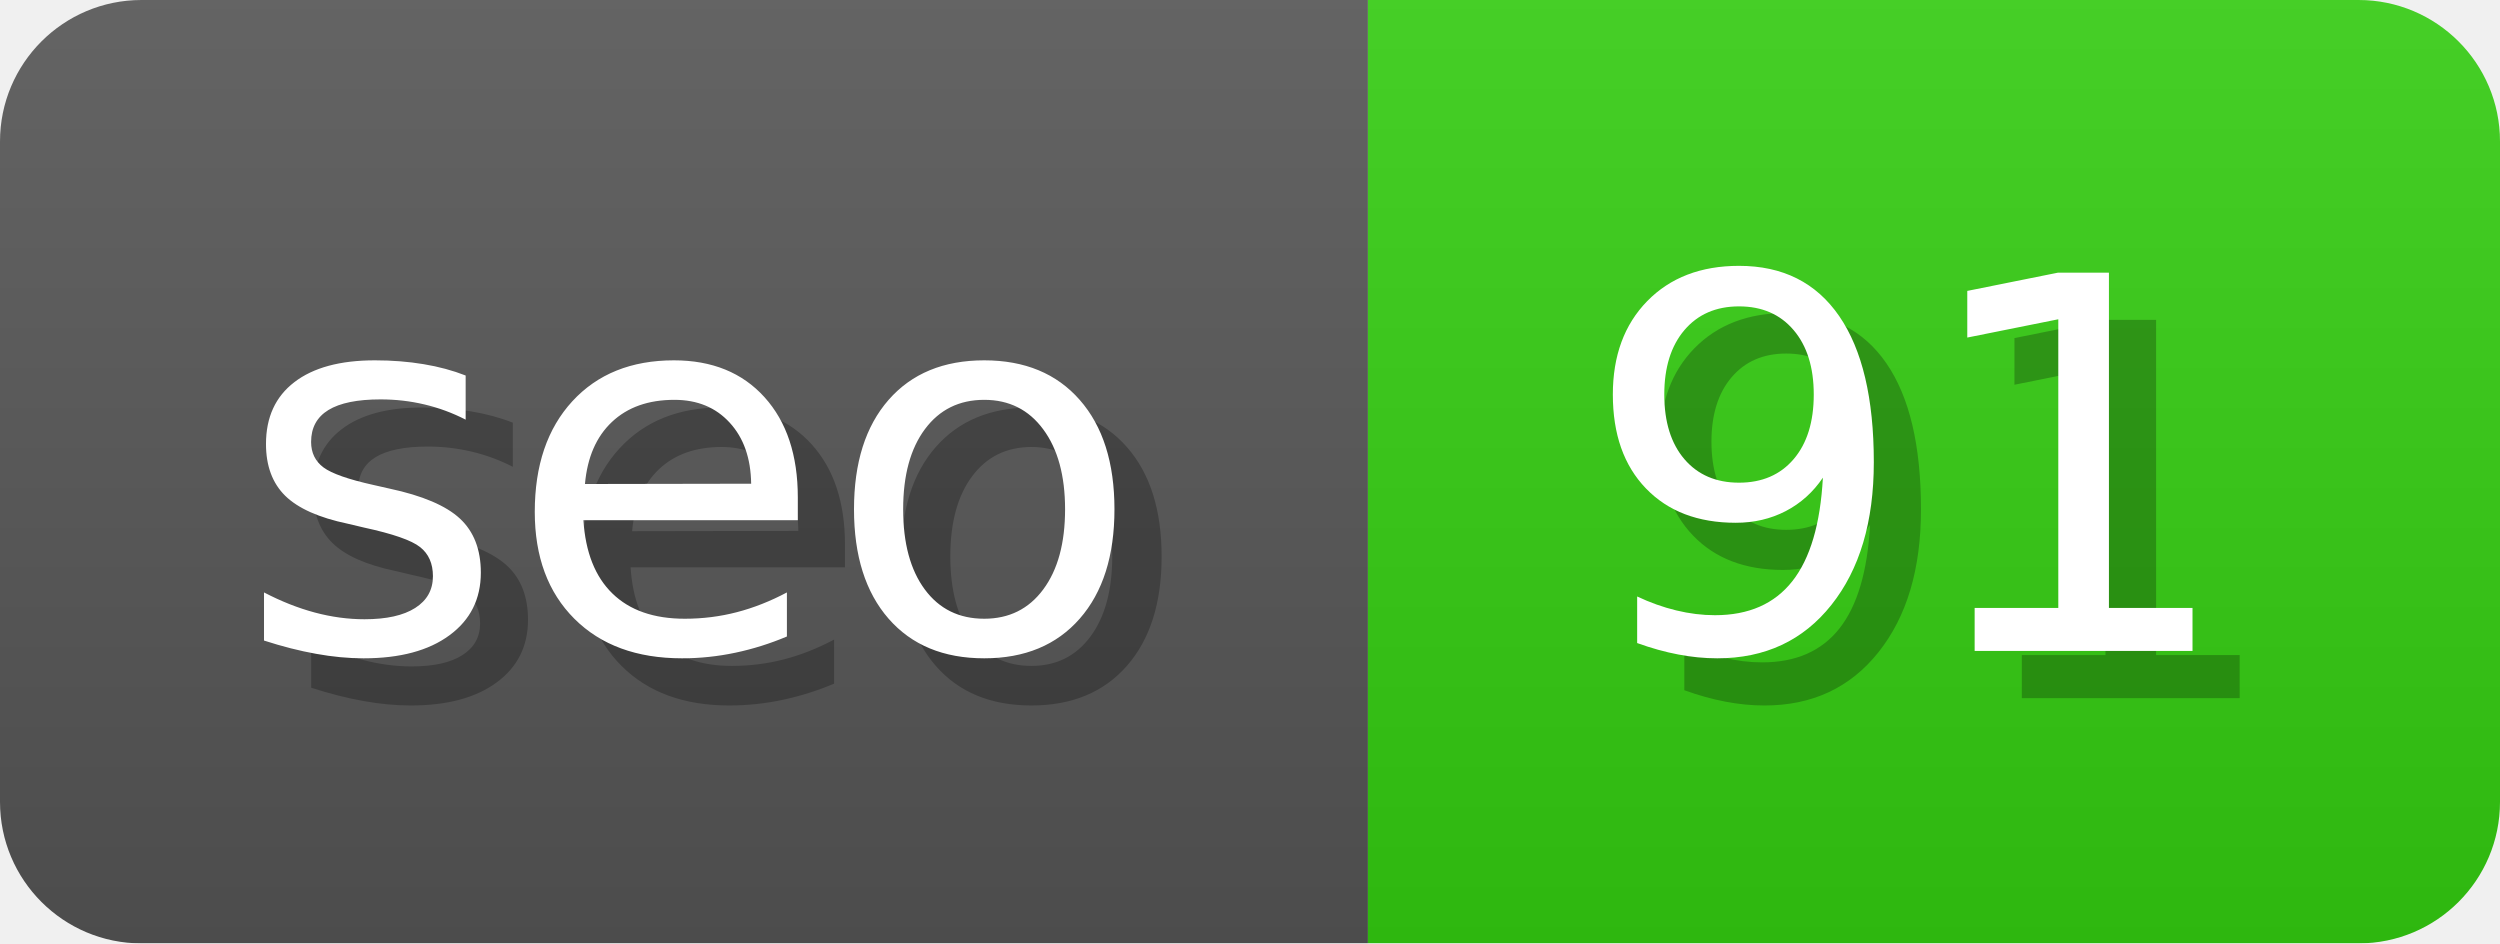
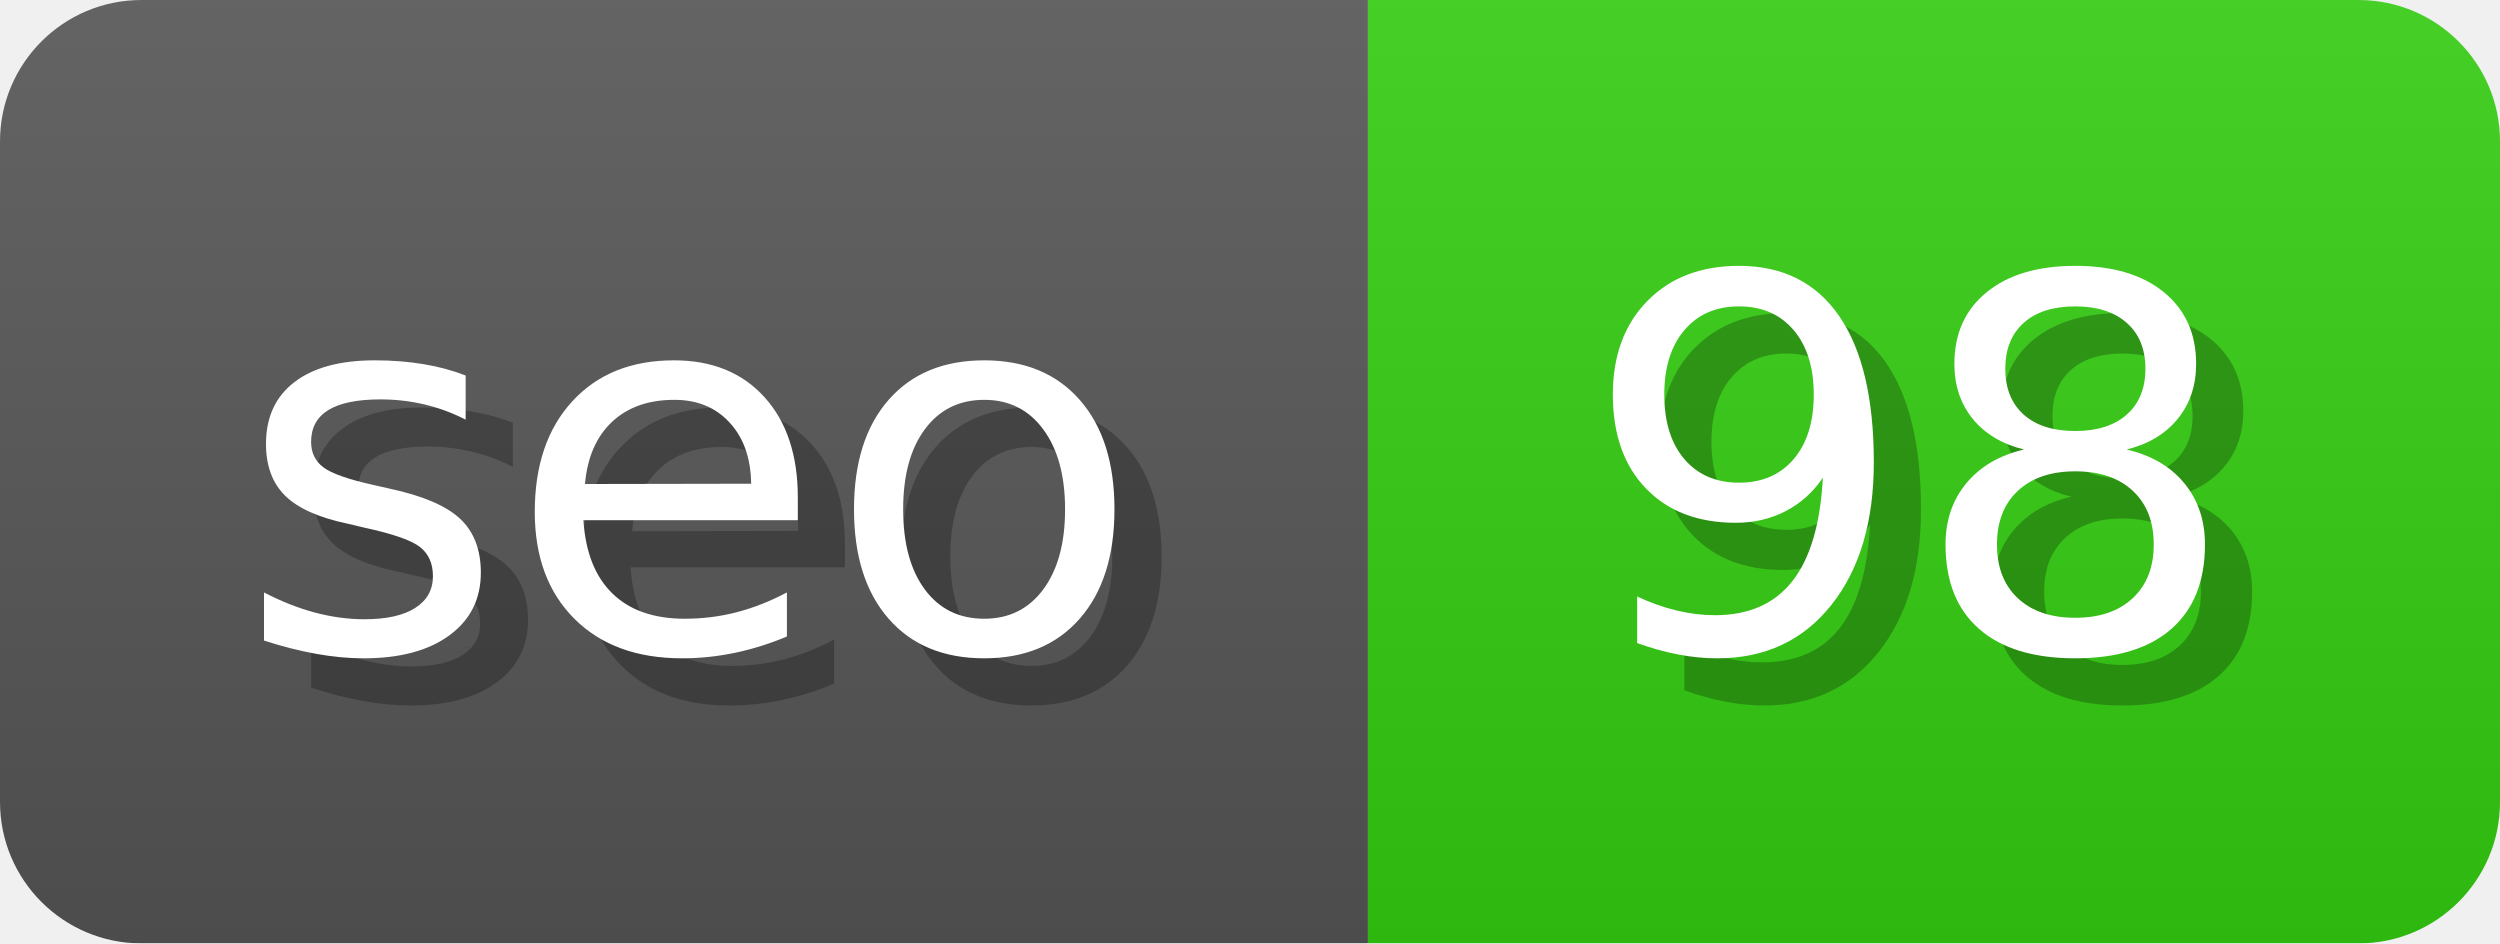
- <svg xmlns="http://www.w3.org/2000/svg" width="53" height="20" viewBox="0 0 530 200" role="img" aria-label="seo: 91">
+ <svg xmlns="http://www.w3.org/2000/svg" width="53" height="20" viewBox="0 0 530 200" role="img" aria-label="seo: 98">
  <linearGradient id="a" x2="0" y2="100%">
    <stop offset="0" stop-opacity=".1" stop-color="#EEE" />
    <stop offset="1" stop-opacity=".1" />
  </linearGradient>
  <mask id="m">
    <rect width="530" height="200" rx="30" fill="#FFF" />
  </mask>
  <g mask="url(#m)">
    <rect width="290" height="200" fill="#555" />
    <rect width="240" height="200" fill="#3C1" x="290" />
    <rect width="530" height="200" fill="url(#a)" />
  </g>
  <g aria-hidden="true" fill="#fff" text-anchor="start" font-family="Verdana,DejaVu Sans,sans-serif" font-size="110">
    <text x="60" y="148" textLength="190" fill="#000" opacity="0.25">seo</text>
    <text x="50" y="138" textLength="190">seo</text>
-     <text x="345" y="148" textLength="140" fill="#000" opacity="0.25">91</text>
-     <text x="335" y="138" textLength="140">91</text>
+     <text x="345" y="148" textLength="140" fill="#000" opacity="0.25">98</text>
+     <text x="335" y="138" textLength="140">98</text>
  </g>
</svg>
